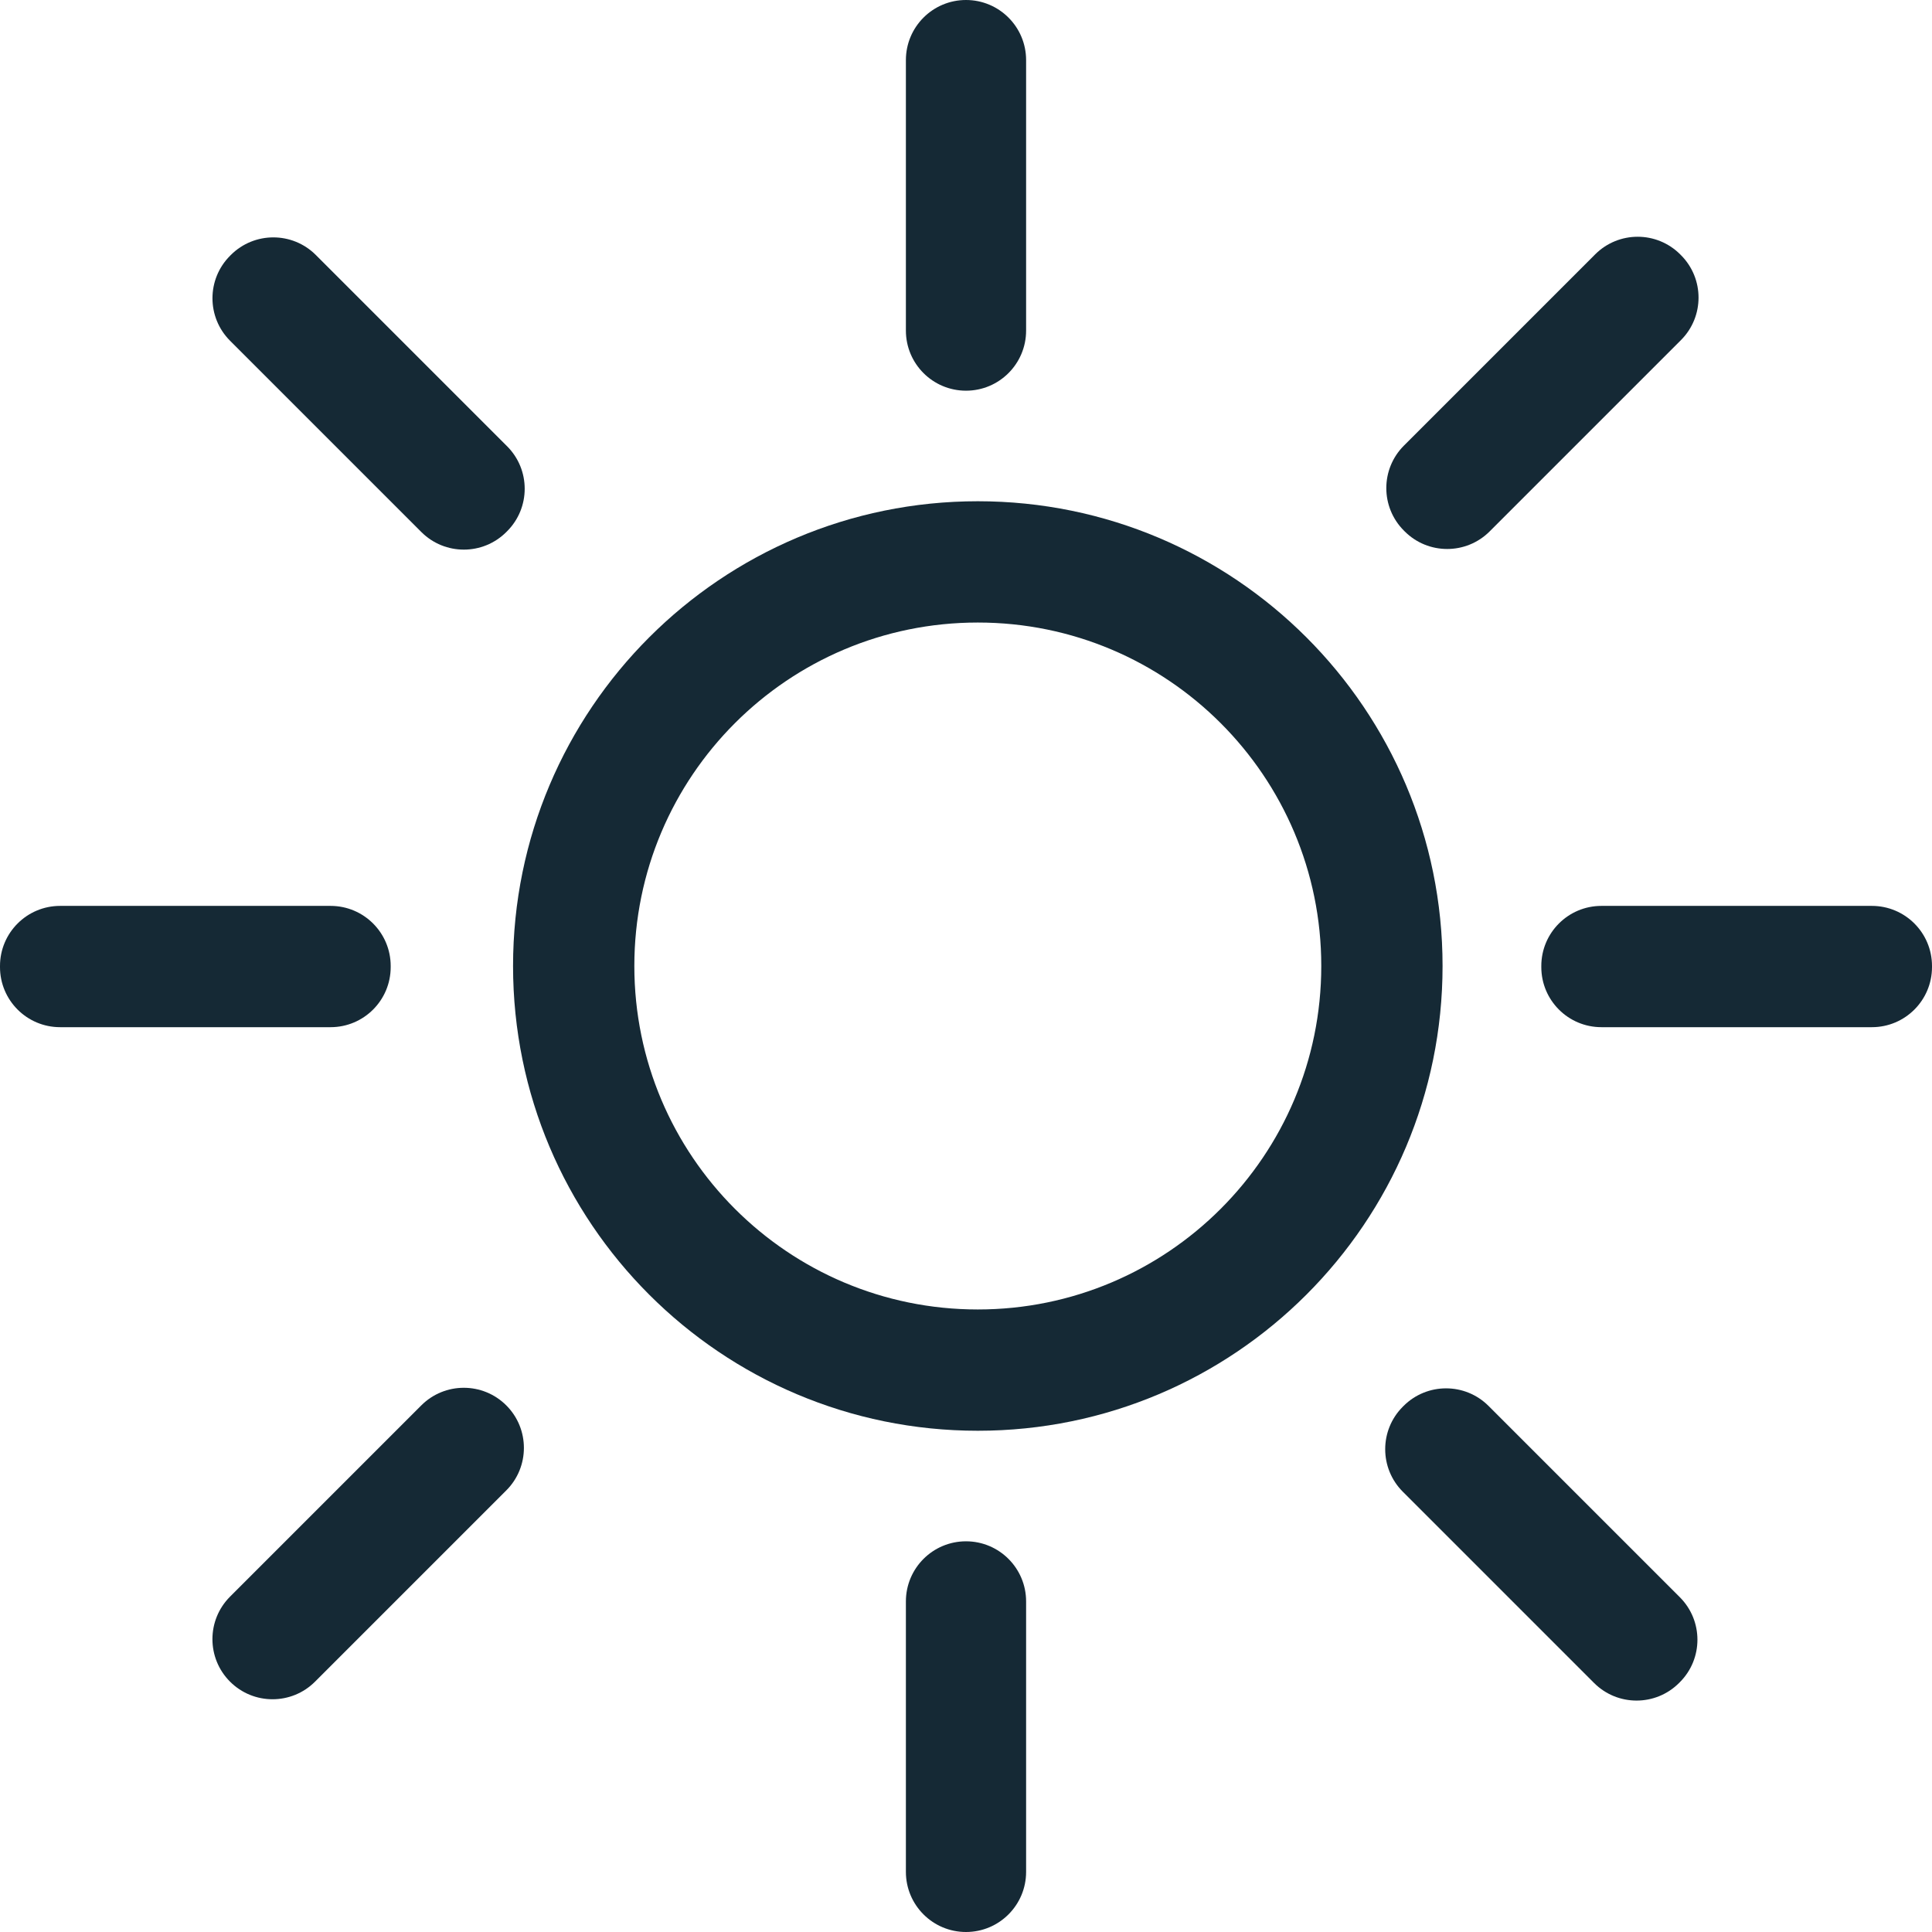
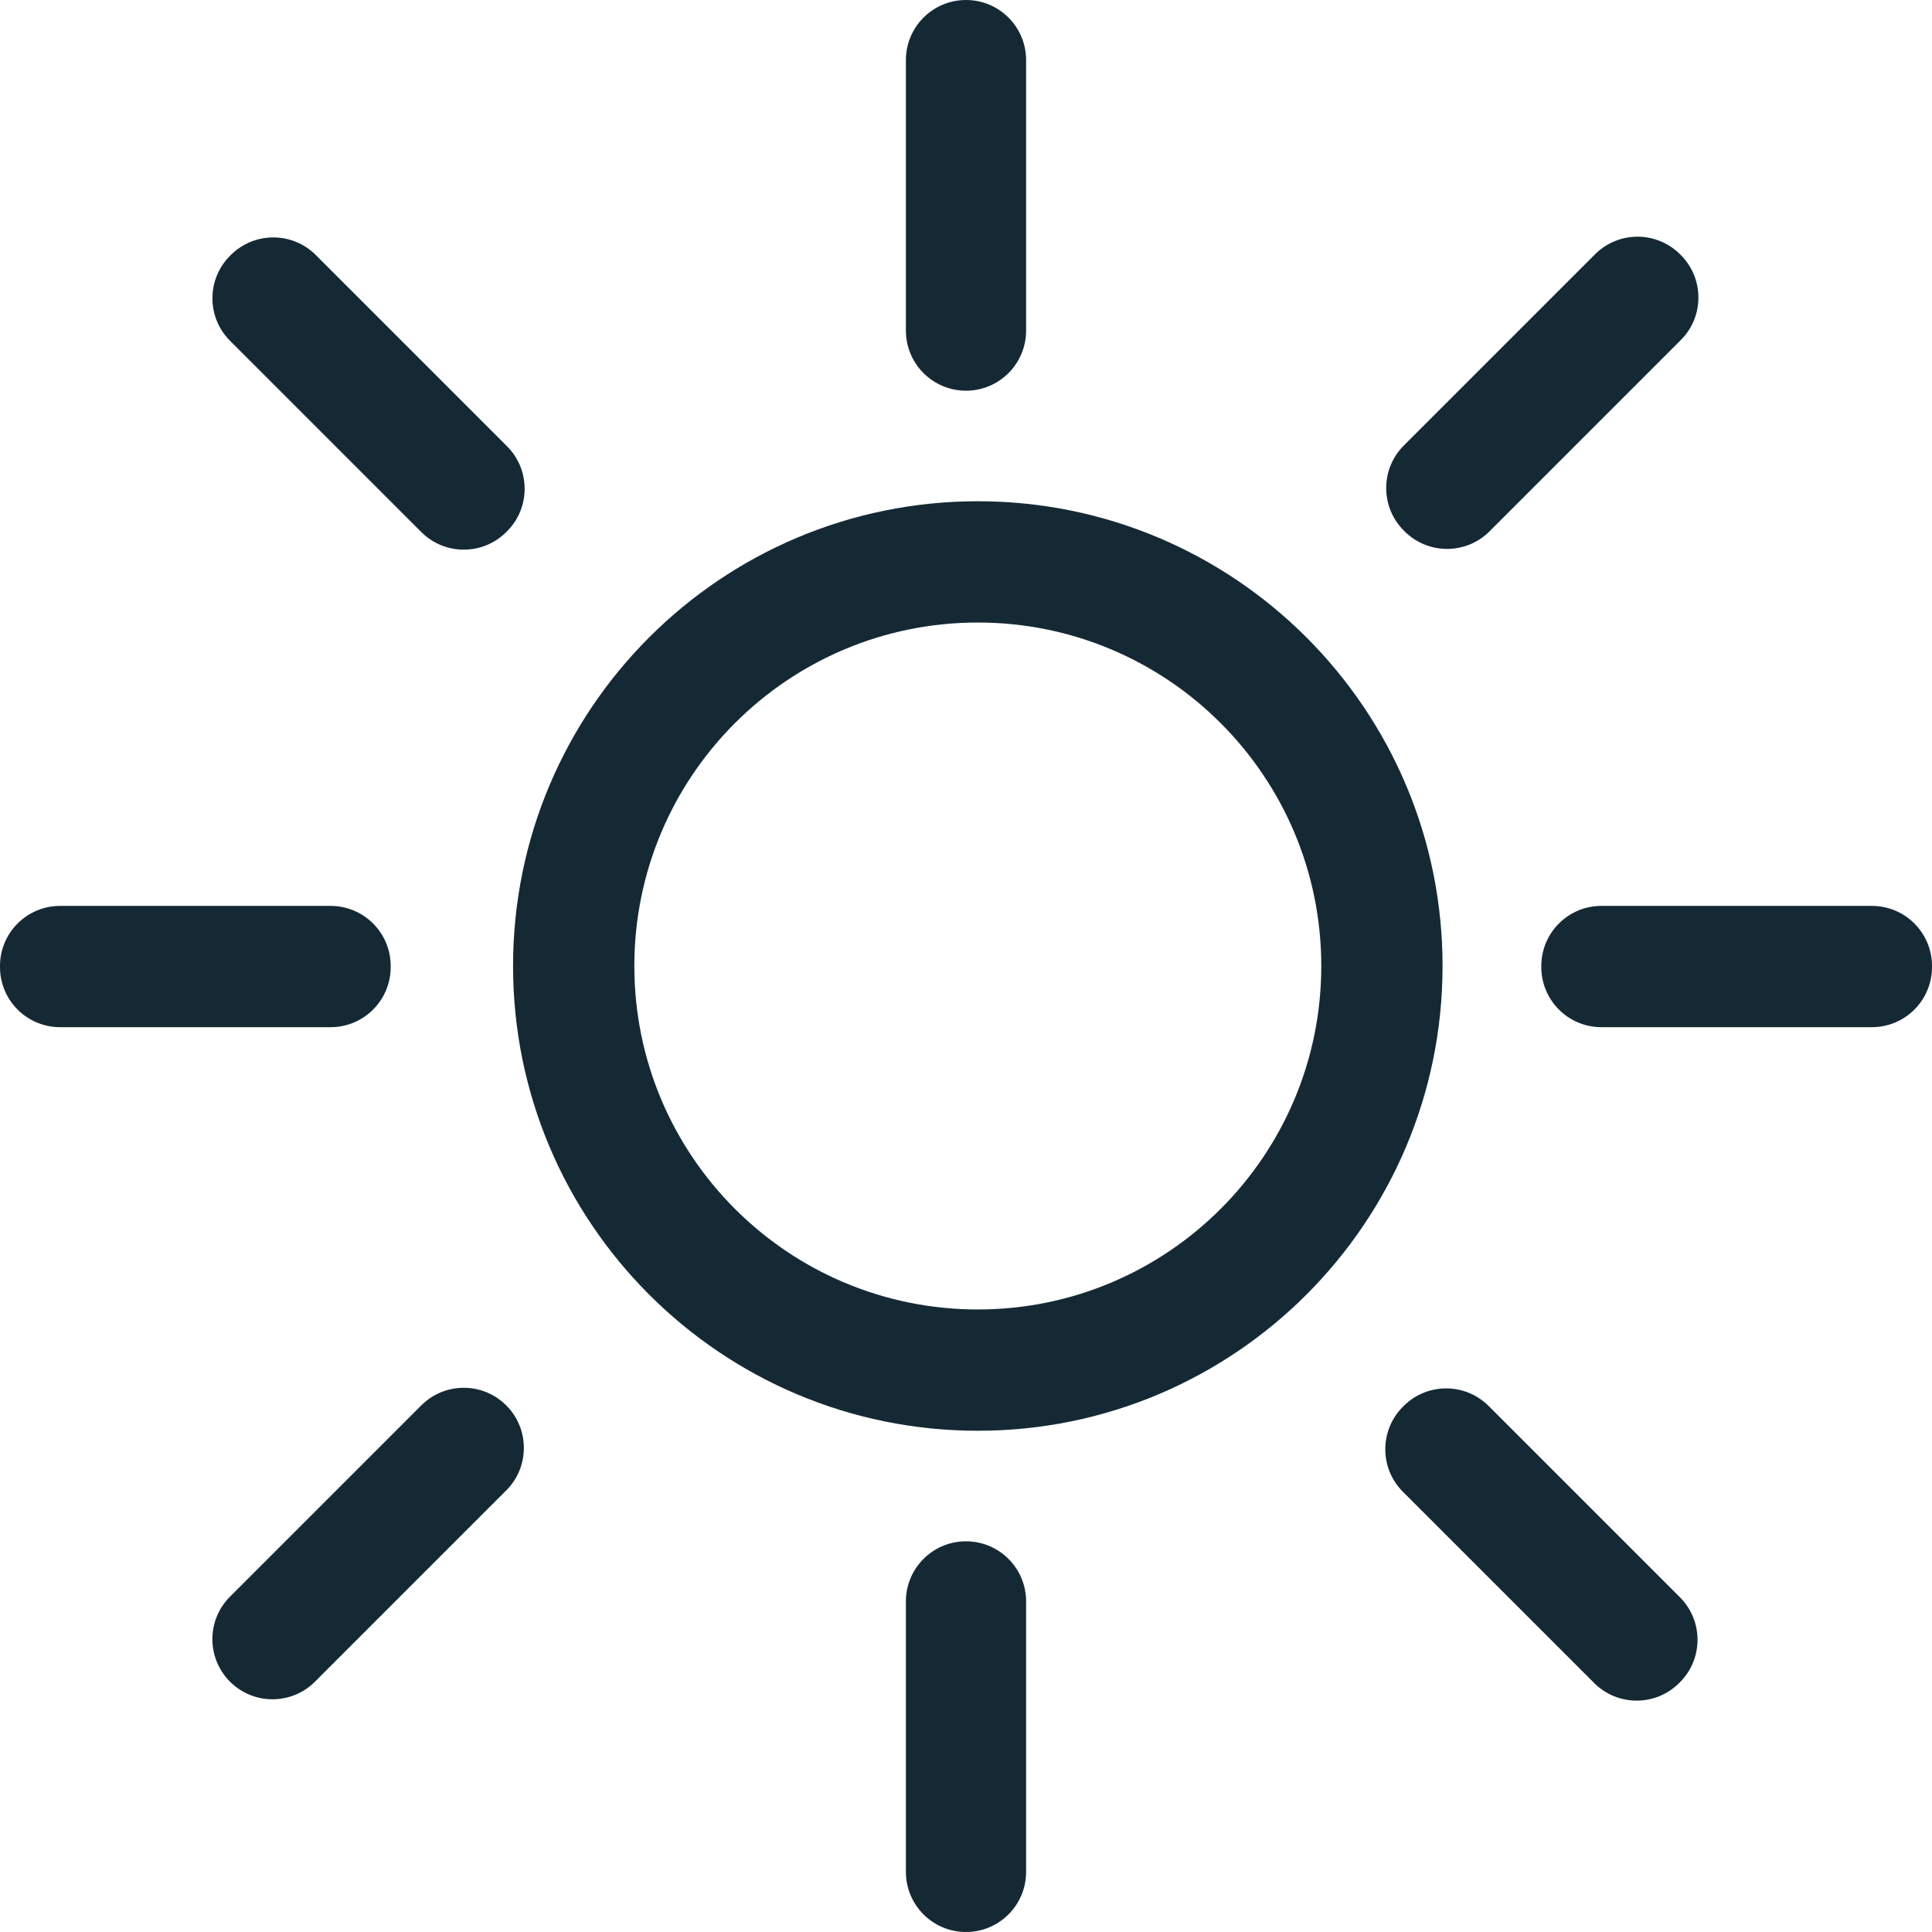
<svg xmlns="http://www.w3.org/2000/svg" id="Progress" viewBox="0 0 18 18">
  <defs>
-     <style>.cls-1{fill:none;clip-rule:evenodd;}.cls-2{fill:#152935;}.cls-3{clip-path:url(#clip-path);}</style>
+     <style>.cls-1{fill:none;clip-rule:evenodd}.cls-2{fill:#152935}.cls-3{clip-path:url(#clip-path)}</style>
    <clipPath id="clip-path">
-       <polygon class="cls-1" points="147.48 -228.3 154.05 -228.3 154.05 -243.86 140.91 -243.86 140.91 -228.3 147.48 -228.3" />
+       <path class="cls-1" d="M147.48-228.3h6.57v-15.56h-13.14v15.56h6.57z" />
    </clipPath>
  </defs>
-   <rect class="cls-2" x="8.44" width="1.12" height="3.64" rx="0.56" ry="0.56" />
-   <rect class="cls-2" x="8.44" y="14.36" width="1.12" height="3.64" rx="0.56" ry="0.56" />
-   <path class="cls-2" d="M9.11,4.67A4.33,4.33,0,1,0,13.44,9,4.33,4.33,0,0,0,9.11,4.67Zm0,7.53A3.2,3.2,0,1,1,12.31,9,3.2,3.2,0,0,1,9.11,12.2Z" />
-   <rect class="cls-2" x="15.62" y="7.19" width="1.13" height="3.64" rx="0.56" ry="0.56" transform="translate(7.17 25.19) rotate(-90)" />
-   <rect class="cls-2" x="1.26" y="7.19" width="1.13" height="3.64" rx="0.56" ry="0.56" transform="translate(-7.19 10.83) rotate(-90)" />
-   <rect class="cls-2" x="2.87" y="1.85" width="1.13" height="3.64" rx="0.56" ry="0.56" transform="translate(-1.59 3.5) rotate(-45)" />
-   <rect class="cls-2" x="13.81" y="1.85" width="1.13" height="3.64" rx="0.56" ry="0.56" transform="translate(21.94 16.42) rotate(-135)" />
-   <rect class="cls-2" x="13.81" y="12.57" width="1.13" height="3.64" rx="0.56" ry="0.56" transform="translate(34.7 14.4) rotate(135)" />
-   <rect class="cls-2" x="2.87" y="12.57" width="1.12" height="3.64" rx="0.56" ry="0.56" transform="translate(11.18 1.78) rotate(45)" />
+   <rect class="cls-2" x="8.44" width="1.12" height="3.64" rx=".56" ry=".56" />
+   <rect class="cls-2" x="8.44" y="14.36" width="1.12" height="3.64" rx=".56" ry=".56" />
+   <path class="cls-2" d="M9.11 4.67A4.33 4.33 0 1 0 13.44 9a4.33 4.33 0 0 0-4.33-4.33zm0 7.53a3.2 3.2 0 1 1 3.2-3.2 3.2 3.2 0 0 1-3.2 3.2z" />
+   <rect class="cls-2" x="15.62" y="7.19" width="1.13" height="3.64" rx=".56" ry=".56" transform="rotate(-90 16.18 9.01)" />
+   <rect class="cls-2" x="1.26" y="7.19" width="1.13" height="3.64" rx=".56" ry=".56" transform="rotate(-90 1.82 9.01)" />
+   <rect class="cls-2" x="2.87" y="1.85" width="1.13" height="3.64" rx=".56" ry=".56" transform="rotate(-45 3.43 3.67)" />
+   <rect class="cls-2" x="13.81" y="1.85" width="1.13" height="3.64" rx=".56" ry=".56" transform="rotate(-135 14.37 3.666)" />
+   <rect class="cls-2" x="13.81" y="12.57" width="1.13" height="3.64" rx=".56" ry=".56" transform="rotate(135 14.368 14.387)" />
+   <rect class="cls-2" x="2.87" y="12.57" width="1.12" height="3.64" rx=".56" ry=".56" transform="rotate(45 3.441 14.385)" />
</svg>
